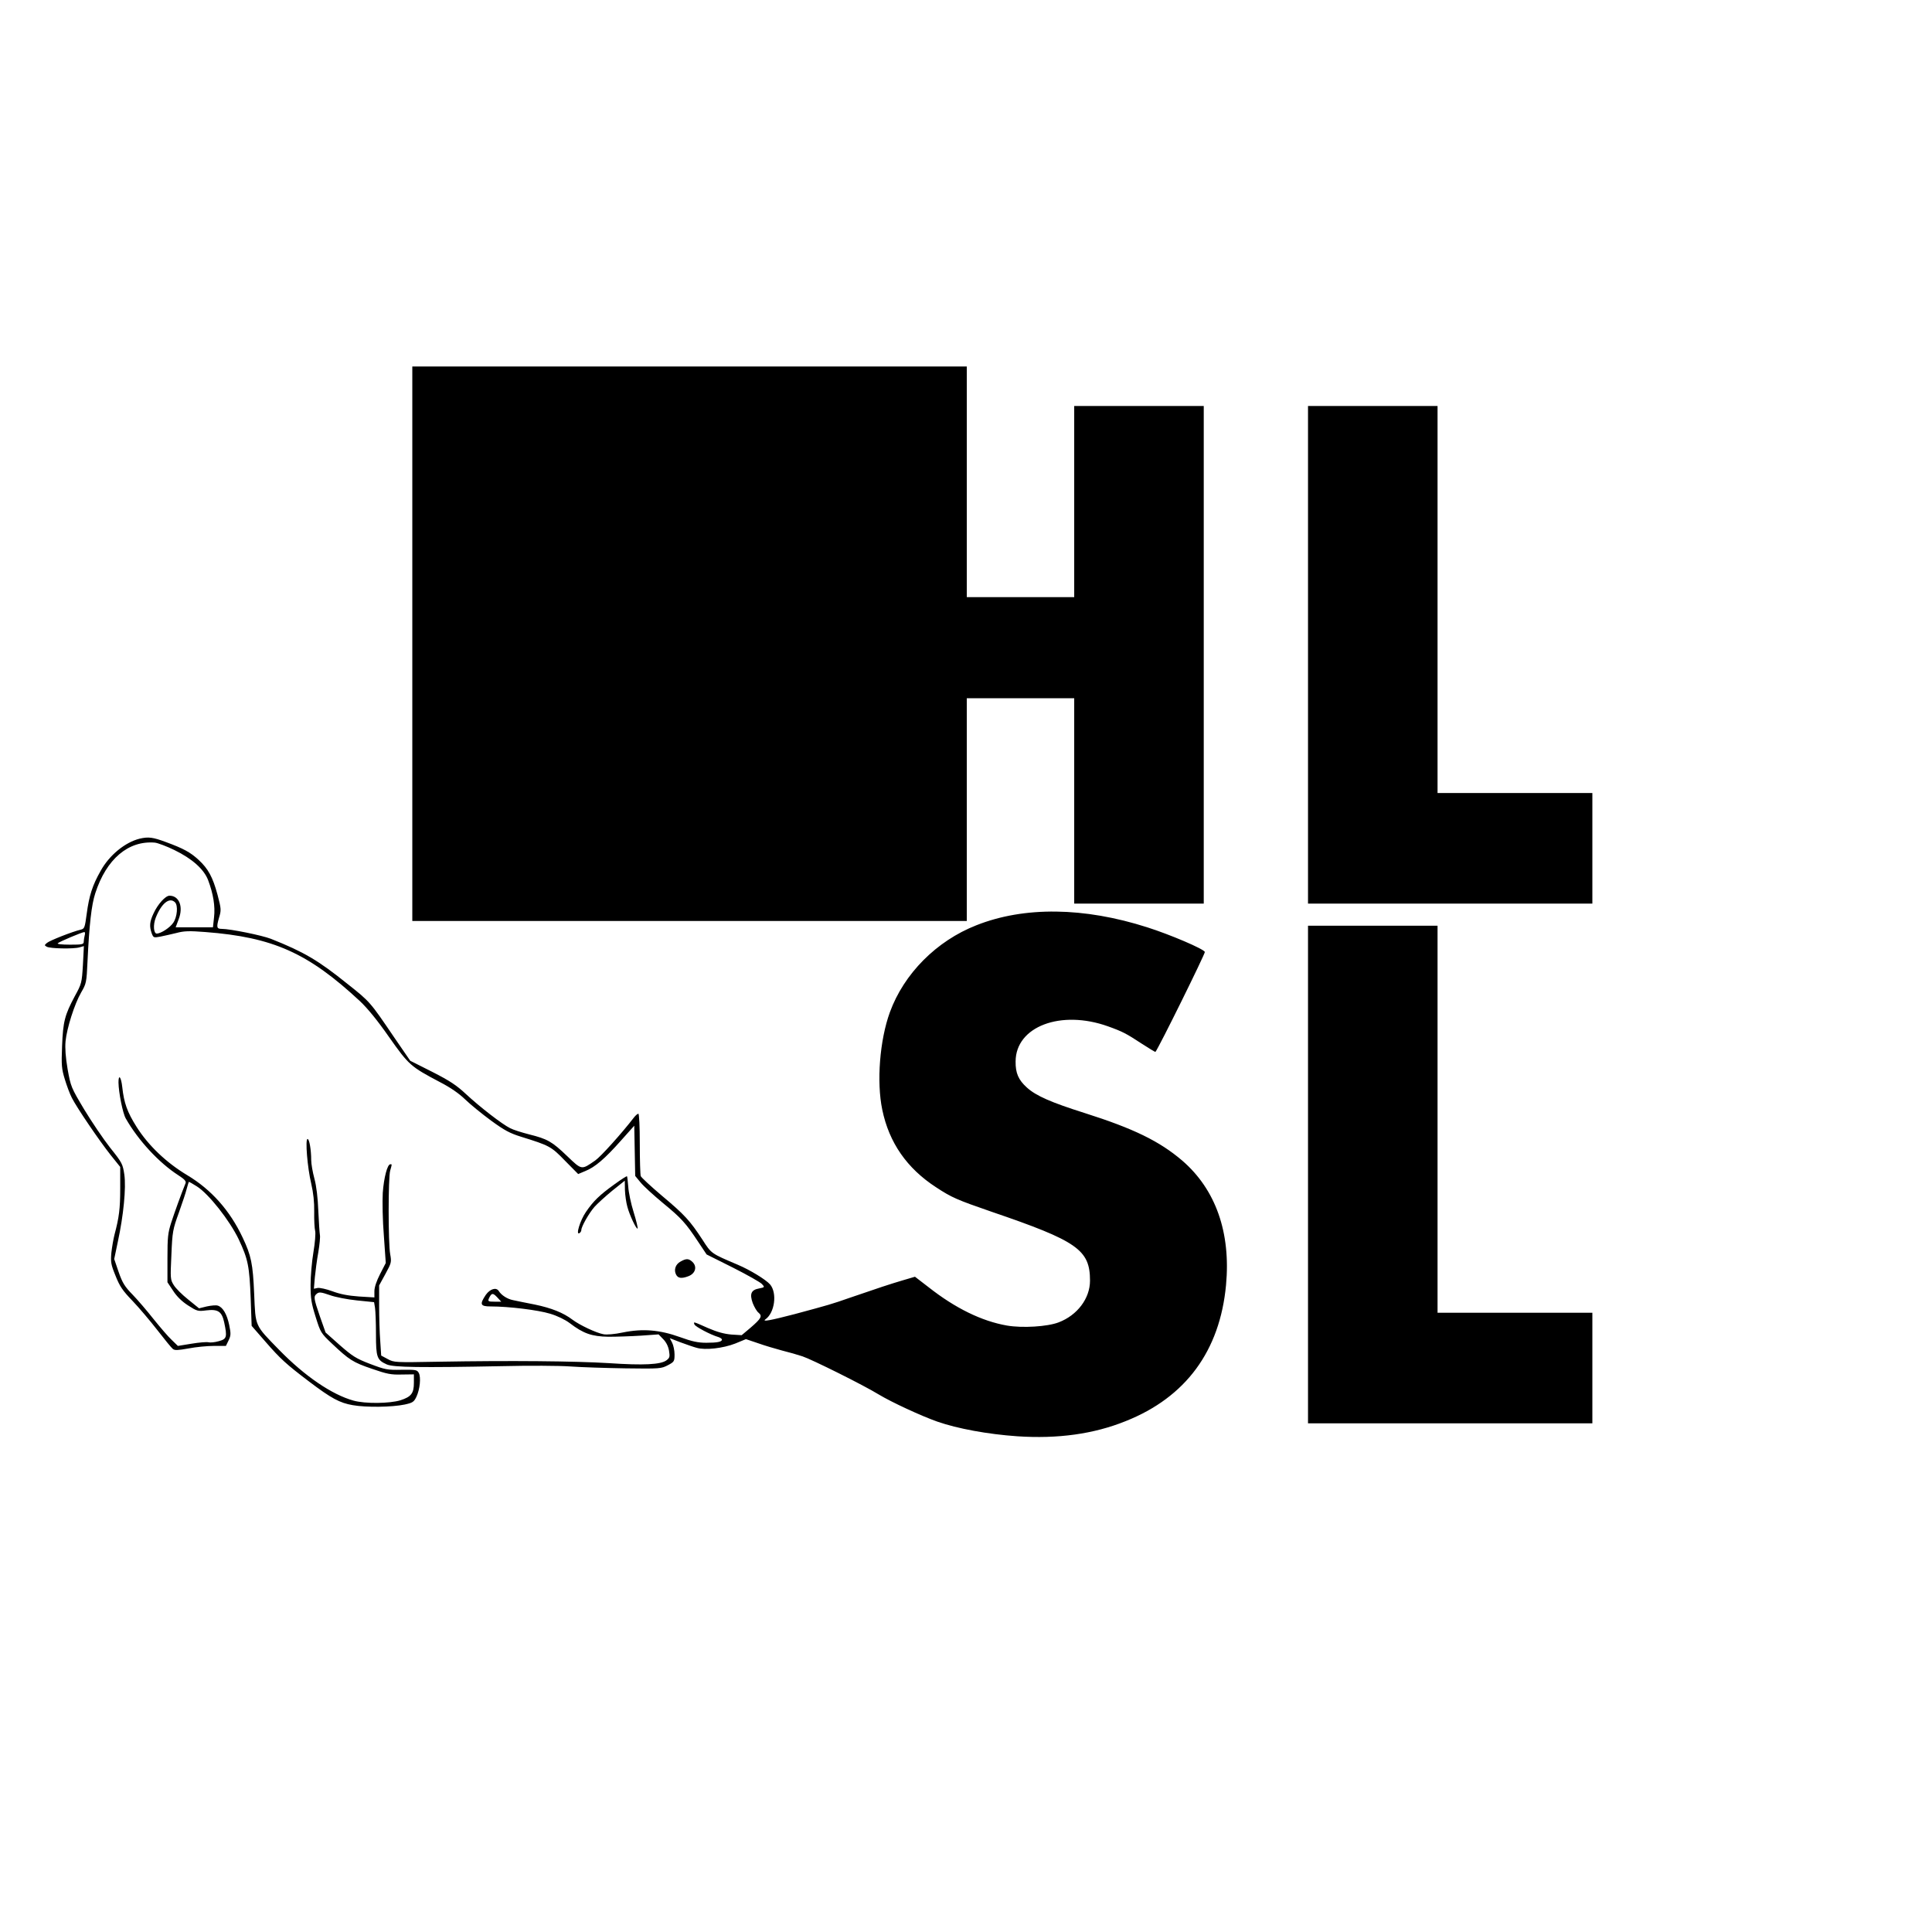
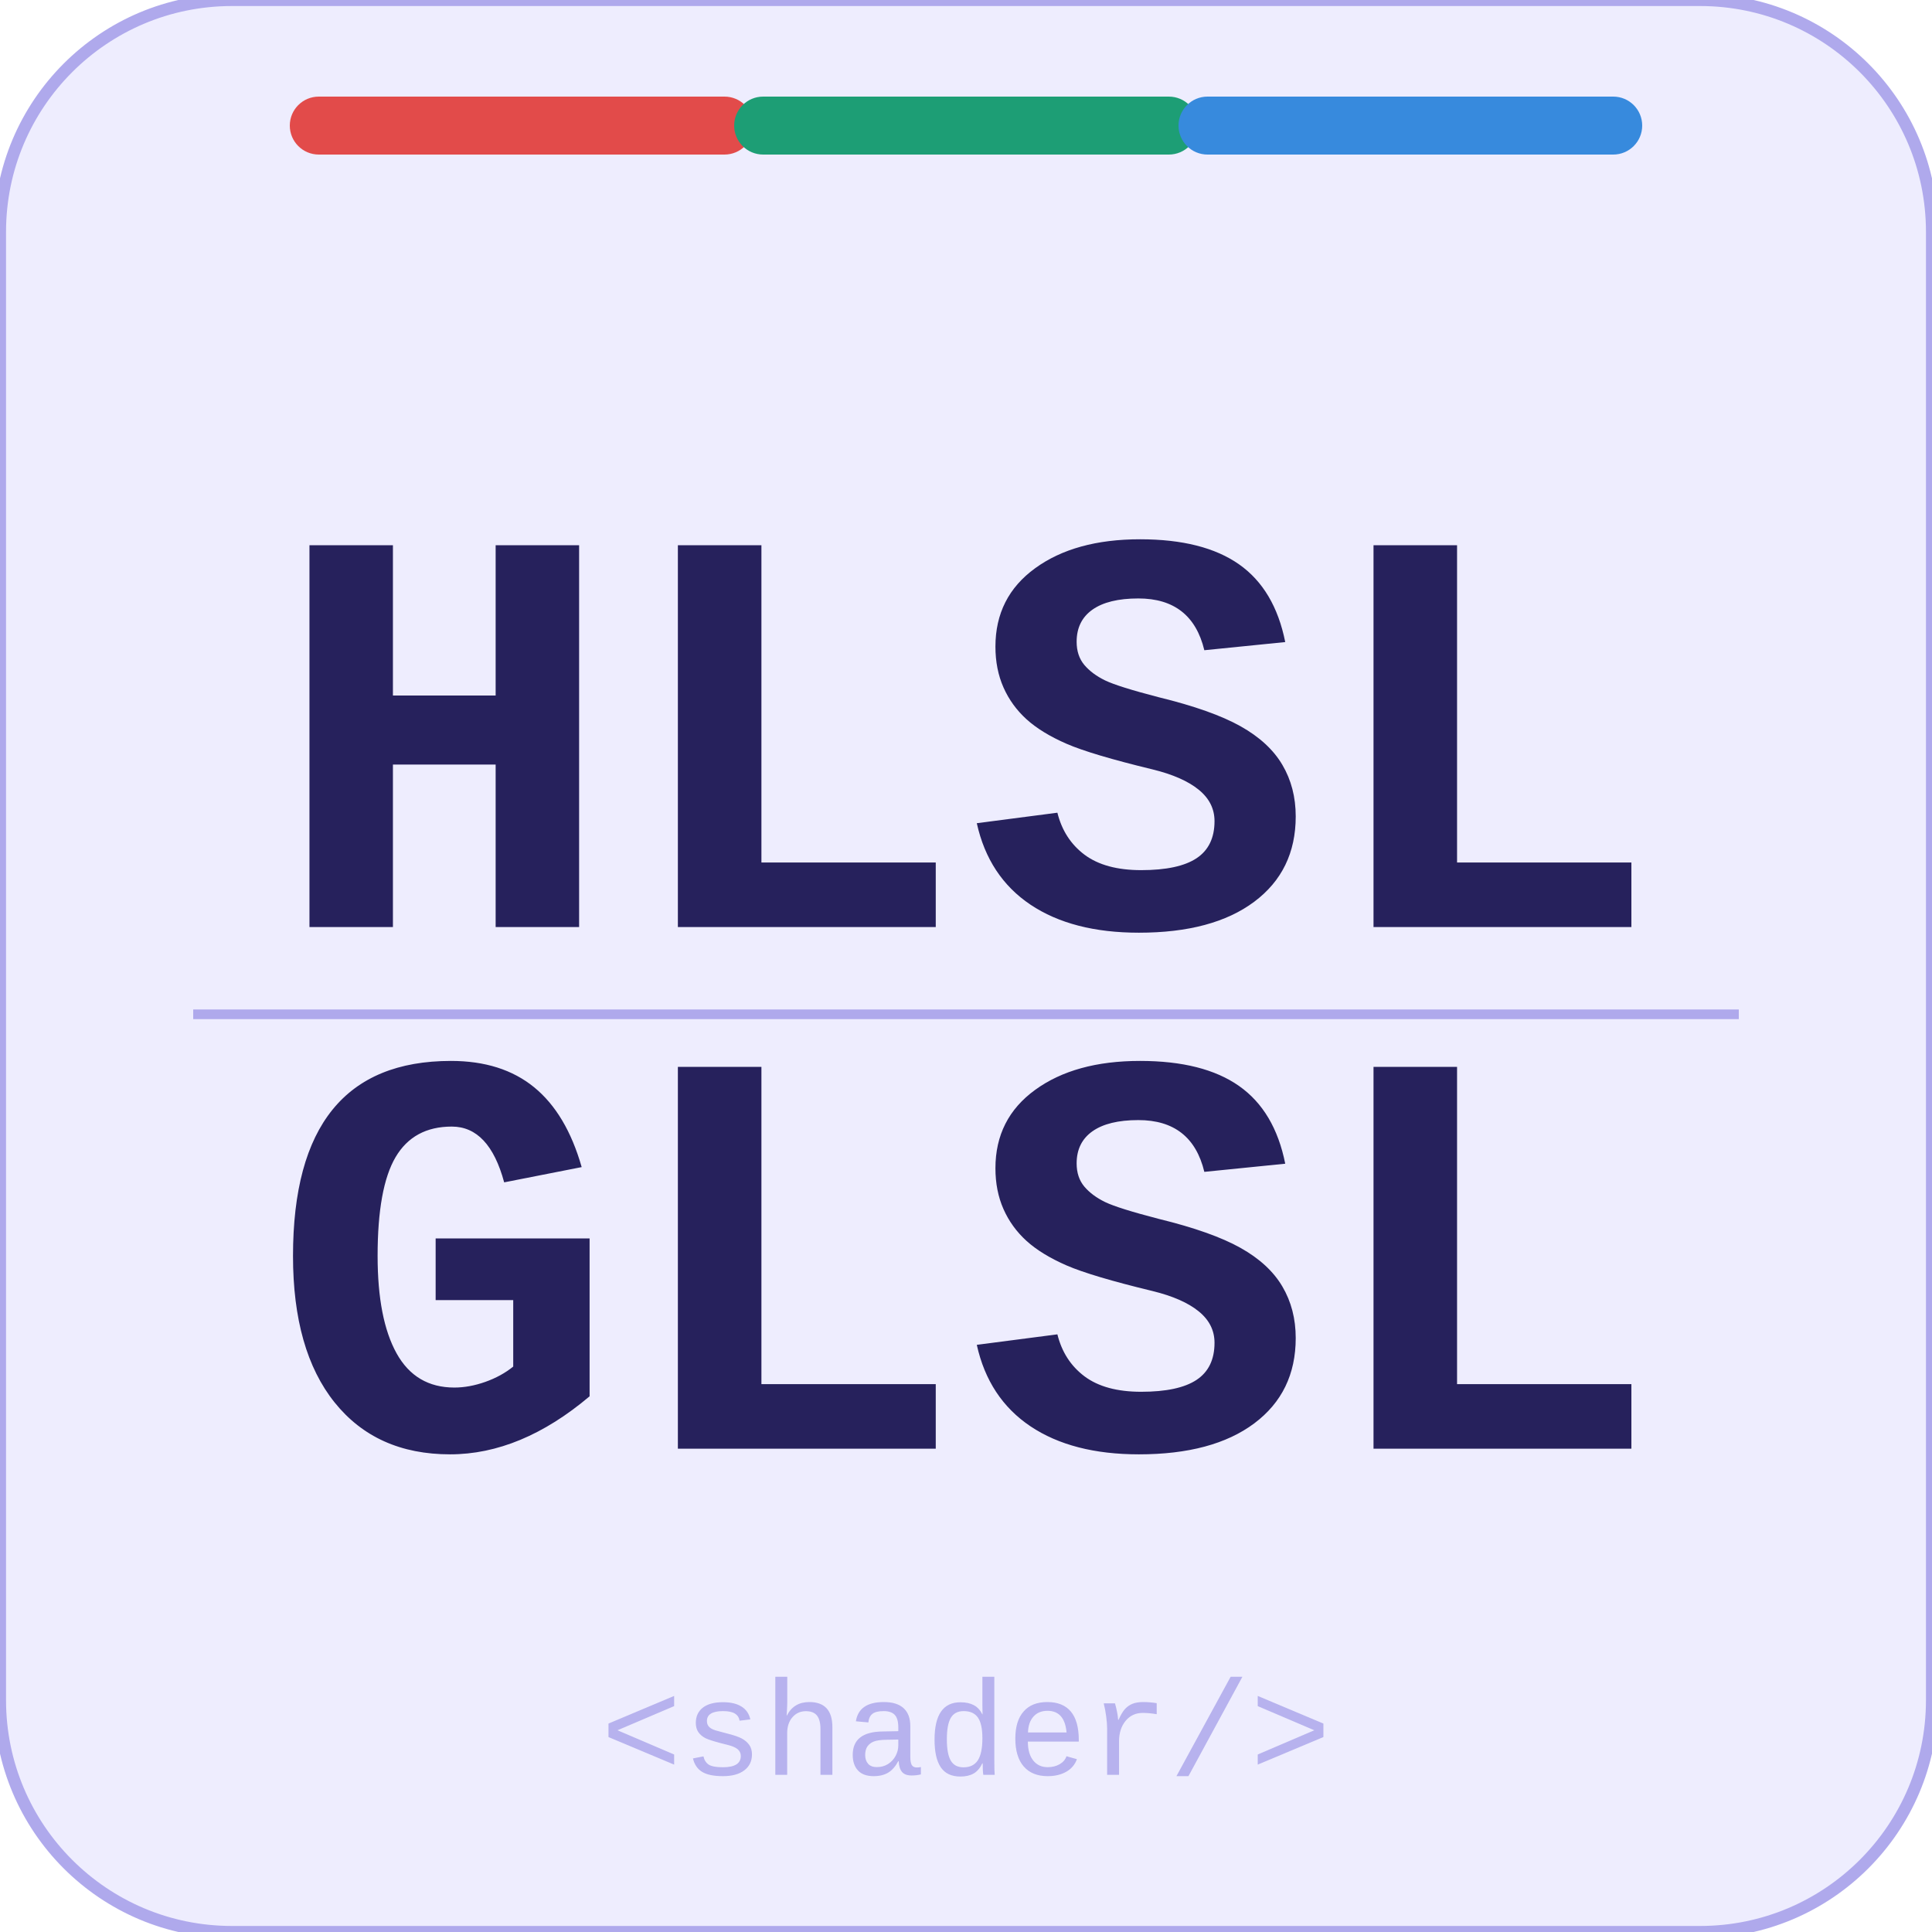
- <svg xmlns="http://www.w3.org/2000/svg" version="1.0" width="1223pt" height="1223pt" viewBox="0 0 1223 1223" preserveAspectRatio="xMidYMid meet">
-   <g transform="translate(0,1223) scale(0.1,-0.1)" fill="#000000" stroke="none">
-     <path d="M2610 8155 l0 -1755 1755 0 1755 0 0 705 0 705 340 0 340 0 0 -650 0 -650 410 0 410 0 0 1575 0 1575 -410 0 -410 0 0 -605 0 -605 -340 0 -340 0 0 730 0 730 -1755 0 -1755 0 0 -1755z" />
-     <path d="M8280 8085 l0 -1575 900 0 900 0 0 350 0 350 -490 0 -490 0 0 1225 0 1225 -410 0 -410 0 0 -1575z" />
-     <path d="M884 6921 c-92 -23 -192 -104 -247 -204 -52 -91 -73 -158 -88 -271 -12 -89 -14 -95 -38 -101 -52 -12 -197 -69 -214 -84 -16 -14 -17 -15 -1 -24 21 -12 169 -15 207 -4 l28 8 -6 -118 c-7 -115 -8 -120 -52 -200 -63 -118 -74 -160 -80 -314 -5 -123 -3 -144 17 -210 12 -40 32 -94 45 -119 32 -63 173 -270 245 -361 l61 -76 0 -135 c0 -129 -7 -184 -36 -293 -7 -27 -16 -79 -20 -115 -5 -59 -3 -74 26 -145 26 -66 44 -94 108 -160 42 -44 113 -128 158 -186 45 -58 88 -111 97 -118 12 -10 31 -9 99 3 46 9 118 16 160 16 l77 0 17 35 c15 31 15 43 4 97 -14 68 -40 113 -72 123 -11 4 -42 1 -70 -5 l-49 -12 -69 56 c-38 30 -79 71 -91 91 -22 35 -22 42 -15 192 6 146 9 161 47 266 22 62 45 130 50 152 6 22 12 41 13 43 2 2 24 -11 51 -28 75 -47 208 -216 265 -335 59 -126 68 -168 76 -378 l6 -170 88 -101 c94 -108 130 -141 275 -251 141 -107 195 -136 277 -150 84 -15 248 -13 329 4 50 11 58 16 74 49 22 47 30 123 15 151 -11 20 -19 21 -109 20 -91 -2 -104 1 -199 37 -89 34 -112 49 -192 119 l-90 80 -36 102 c-40 117 -41 126 -19 144 14 11 26 10 81 -9 35 -13 113 -28 173 -34 l108 -11 6 -36 c3 -20 6 -95 6 -166 0 -147 6 -164 68 -192 43 -19 214 -21 732 -11 168 4 361 3 430 -2 69 -5 226 -10 350 -12 218 -3 226 -2 268 20 40 21 42 25 42 68 0 25 -7 58 -15 74 l-15 29 67 -26 c38 -14 84 -30 103 -35 55 -16 167 -3 244 27 l68 28 77 -26 c42 -15 110 -35 151 -46 41 -10 100 -27 130 -37 58 -19 386 -182 482 -241 83 -50 269 -136 371 -172 129 -45 320 -80 507 -93 256 -17 483 14 686 96 380 151 596 444 635 861 31 332 -65 605 -277 788 -144 123 -308 203 -617 301 -212 67 -309 109 -367 162 -53 48 -72 91 -71 165 1 221 286 329 585 222 92 -33 115 -45 214 -110 46 -30 85 -53 86 -52 21 25 316 623 313 633 -7 19 -220 110 -365 156 -400 128 -778 133 -1081 13 -253 -99 -459 -307 -548 -551 -64 -176 -85 -440 -48 -617 43 -208 156 -371 341 -491 99 -65 132 -79 349 -154 545 -186 625 -241 625 -437 0 -112 -80 -219 -199 -264 -70 -27 -229 -37 -327 -20 -160 28 -327 110 -495 242 l-87 67 -78 -23 c-81 -24 -151 -47 -334 -110 -117 -41 -132 -45 -351 -104 -150 -39 -207 -50 -184 -33 59 41 76 166 30 221 -27 31 -127 92 -205 125 -169 72 -166 69 -223 158 -80 122 -113 158 -256 278 -71 60 -131 116 -135 125 -3 9 -6 102 -6 206 0 108 -4 189 -9 189 -5 0 -18 -11 -28 -24 -77 -100 -210 -248 -245 -272 -88 -61 -84 -62 -178 28 -96 92 -124 108 -240 137 -47 12 -101 29 -120 39 -51 25 -193 135 -280 216 -60 56 -102 84 -214 141 l-139 70 -103 150 c-152 224 -152 224 -296 338 -184 148 -274 201 -483 284 -56 22 -258 63 -311 63 -32 0 -35 9 -18 69 15 49 15 56 -9 147 -30 111 -59 165 -120 221 -52 48 -96 72 -208 113 -81 30 -109 34 -165 21z m220 -72 c113 -55 188 -122 214 -192 32 -85 45 -164 37 -233 l-7 -64 -118 0 -118 0 19 51 c31 80 3 149 -58 149 -26 0 -75 -55 -101 -112 -25 -53 -27 -81 -12 -125 11 -29 12 -30 55 -22 24 5 70 15 102 23 48 13 81 14 183 6 429 -33 650 -132 978 -437 48 -45 112 -123 185 -228 125 -177 136 -187 322 -285 66 -34 121 -72 160 -110 33 -32 107 -92 164 -134 85 -62 119 -80 190 -102 180 -56 190 -61 278 -152 l83 -84 45 19 c61 24 125 79 226 193 l84 94 3 -159 3 -159 33 -40 c18 -23 82 -81 142 -131 117 -96 145 -127 225 -248 l52 -78 166 -83 c91 -46 174 -93 184 -104 19 -20 18 -21 -17 -28 -51 -9 -62 -34 -41 -93 10 -25 26 -53 37 -61 25 -21 17 -36 -50 -94 l-57 -48 -65 4 c-46 4 -90 16 -148 41 -95 42 -93 42 -86 23 5 -14 103 -66 152 -80 12 -4 22 -11 22 -16 0 -14 -29 -20 -99 -20 -52 0 -90 8 -167 36 -128 46 -235 55 -362 29 -51 -11 -102 -15 -122 -11 -45 8 -151 58 -196 92 -58 44 -133 74 -239 96 -55 11 -117 23 -138 28 -36 7 -73 31 -90 58 -16 25 -55 13 -82 -25 -40 -60 -35 -73 31 -73 115 0 301 -23 376 -46 47 -14 96 -38 125 -60 85 -65 138 -84 244 -86 52 0 144 3 206 7 l112 8 29 -30 c19 -19 32 -45 37 -73 6 -38 5 -45 -16 -61 -36 -27 -144 -33 -365 -18 -212 13 -621 17 -1079 9 -274 -5 -281 -5 -321 17 l-41 22 -6 92 c-4 51 -7 151 -7 222 l0 130 40 73 c38 70 39 74 30 125 -13 69 -13 485 0 529 12 42 12 40 1 40 -19 0 -41 -85 -48 -181 -3 -57 -1 -175 7 -272 l12 -172 -36 -70 c-23 -45 -36 -84 -36 -109 l0 -39 -99 6 c-69 5 -119 15 -167 33 -38 14 -79 23 -93 21 l-24 -5 6 72 c4 39 13 111 22 159 8 48 13 98 10 110 -2 12 -7 81 -10 152 -3 81 -12 158 -25 205 -11 41 -20 93 -20 116 0 66 -12 134 -23 134 -16 0 -1 -182 23 -282 14 -61 20 -117 19 -180 -1 -51 2 -105 6 -120 4 -15 -1 -75 -11 -135 -10 -59 -18 -153 -18 -208 0 -85 5 -115 32 -201 31 -99 33 -103 104 -170 108 -102 132 -118 253 -159 95 -33 121 -38 188 -36 l77 1 0 -54 c0 -66 -17 -88 -85 -110 -68 -21 -224 -23 -298 -2 -136 38 -307 154 -470 321 -156 160 -149 145 -158 353 -8 193 -19 244 -73 358 -81 172 -199 304 -351 395 -132 79 -246 188 -320 305 -60 95 -80 152 -91 252 -7 65 -24 86 -24 30 1 -64 27 -195 46 -228 79 -139 211 -281 332 -359 39 -25 51 -38 47 -50 -27 -66 -71 -188 -91 -250 -21 -65 -24 -93 -24 -226 l0 -152 36 -54 c23 -36 56 -68 95 -93 56 -36 62 -38 115 -31 74 9 98 -7 113 -75 20 -94 17 -106 -34 -120 -24 -7 -54 -10 -65 -7 -12 3 -60 -1 -108 -9 l-86 -14 -39 38 c-22 20 -73 80 -115 132 -41 52 -101 122 -133 155 -49 50 -64 74 -88 143 l-28 82 23 110 c36 166 53 341 41 425 -10 67 -14 75 -90 170 -43 55 -117 164 -164 242 -83 139 -85 144 -105 255 -13 77 -17 133 -13 177 8 82 57 237 99 309 32 55 34 62 40 197 11 231 25 357 49 430 70 217 209 335 377 321 19 -2 75 -23 124 -47z m4 -331 c20 -20 14 -92 -11 -129 -21 -31 -76 -67 -104 -69 -21 0 -25 55 -7 101 36 91 87 132 122 97z m-572 -210 c-3 -13 -6 -31 -6 -40 0 -16 -11 -18 -87 -18 -54 0 -83 4 -77 9 10 10 153 70 168 71 4 0 6 -10 2 -22z m2614 -2293 l23 -25 -41 0 c-45 0 -47 2 -32 31 14 25 22 24 50 -6z" />
-     <path d="M3891 4734 c-96 -69 -134 -106 -182 -176 -37 -54 -66 -150 -41 -134 7 4 12 13 12 20 0 21 48 106 83 146 18 20 68 66 112 102 l80 64 1 -59 c1 -32 8 -80 15 -105 14 -54 58 -146 65 -139 3 3 -8 49 -25 104 -17 54 -32 126 -34 161 -3 35 -6 64 -8 66 -2 2 -37 -20 -78 -50z" />
-     <path d="M4308 4244 c-32 -17 -44 -53 -28 -83 12 -23 35 -26 77 -10 46 17 58 62 25 92 -23 21 -39 21 -74 1z" />
-     <path d="M8280 4795 l0 -1575 900 0 900 0 0 350 0 350 -490 0 -490 0 0 1225 0 1225 -410 0 -410 0 0 -1575z" />
-   </g>
+ <svg xmlns="http://www.w3.org/2000/svg" width="400" height="400" viewBox="0 0 400 400">
+   <rect x="0" y="0" width="400" height="400" rx="48" fill="#EEEDFE" />
+   <rect x="0" y="0" width="400" height="400" rx="48" fill="none" stroke="#AFA9EC" stroke-width="2.5" />
+   <rect x="60" y="20" width="96" height="12" rx="6" fill="#E24B4A" />
+   <rect x="152" y="20" width="96" height="12" rx="6" fill="#1D9E75" />
+   <rect x="244" y="20" width="96" height="12" rx="6" fill="#378ADD" />
+   <text x="200" y="160" text-anchor="middle" dominant-baseline="central" font-family="'Courier New', 'Consolas', 'Liberation Mono', monospace" font-size="120" font-weight="700" fill="#26215C">HLSL</text>
+   <line x1="40" y1="210" x2="360" y2="210" stroke="#AFA9EC" stroke-width="2" />
+   <text x="200" y="268" text-anchor="middle" dominant-baseline="central" font-family="'Courier New', 'Consolas', 'Liberation Mono', monospace" font-size="120" font-weight="700" fill="#26215C">GLSL</text>
+   <text x="200" y="360" text-anchor="middle" dominant-baseline="central" font-family="'Courier New', 'Consolas', 'Liberation Mono', monospace" font-size="28" fill="#7F77DD" opacity="0.5">&lt;shader/&gt;</text>
</svg>
